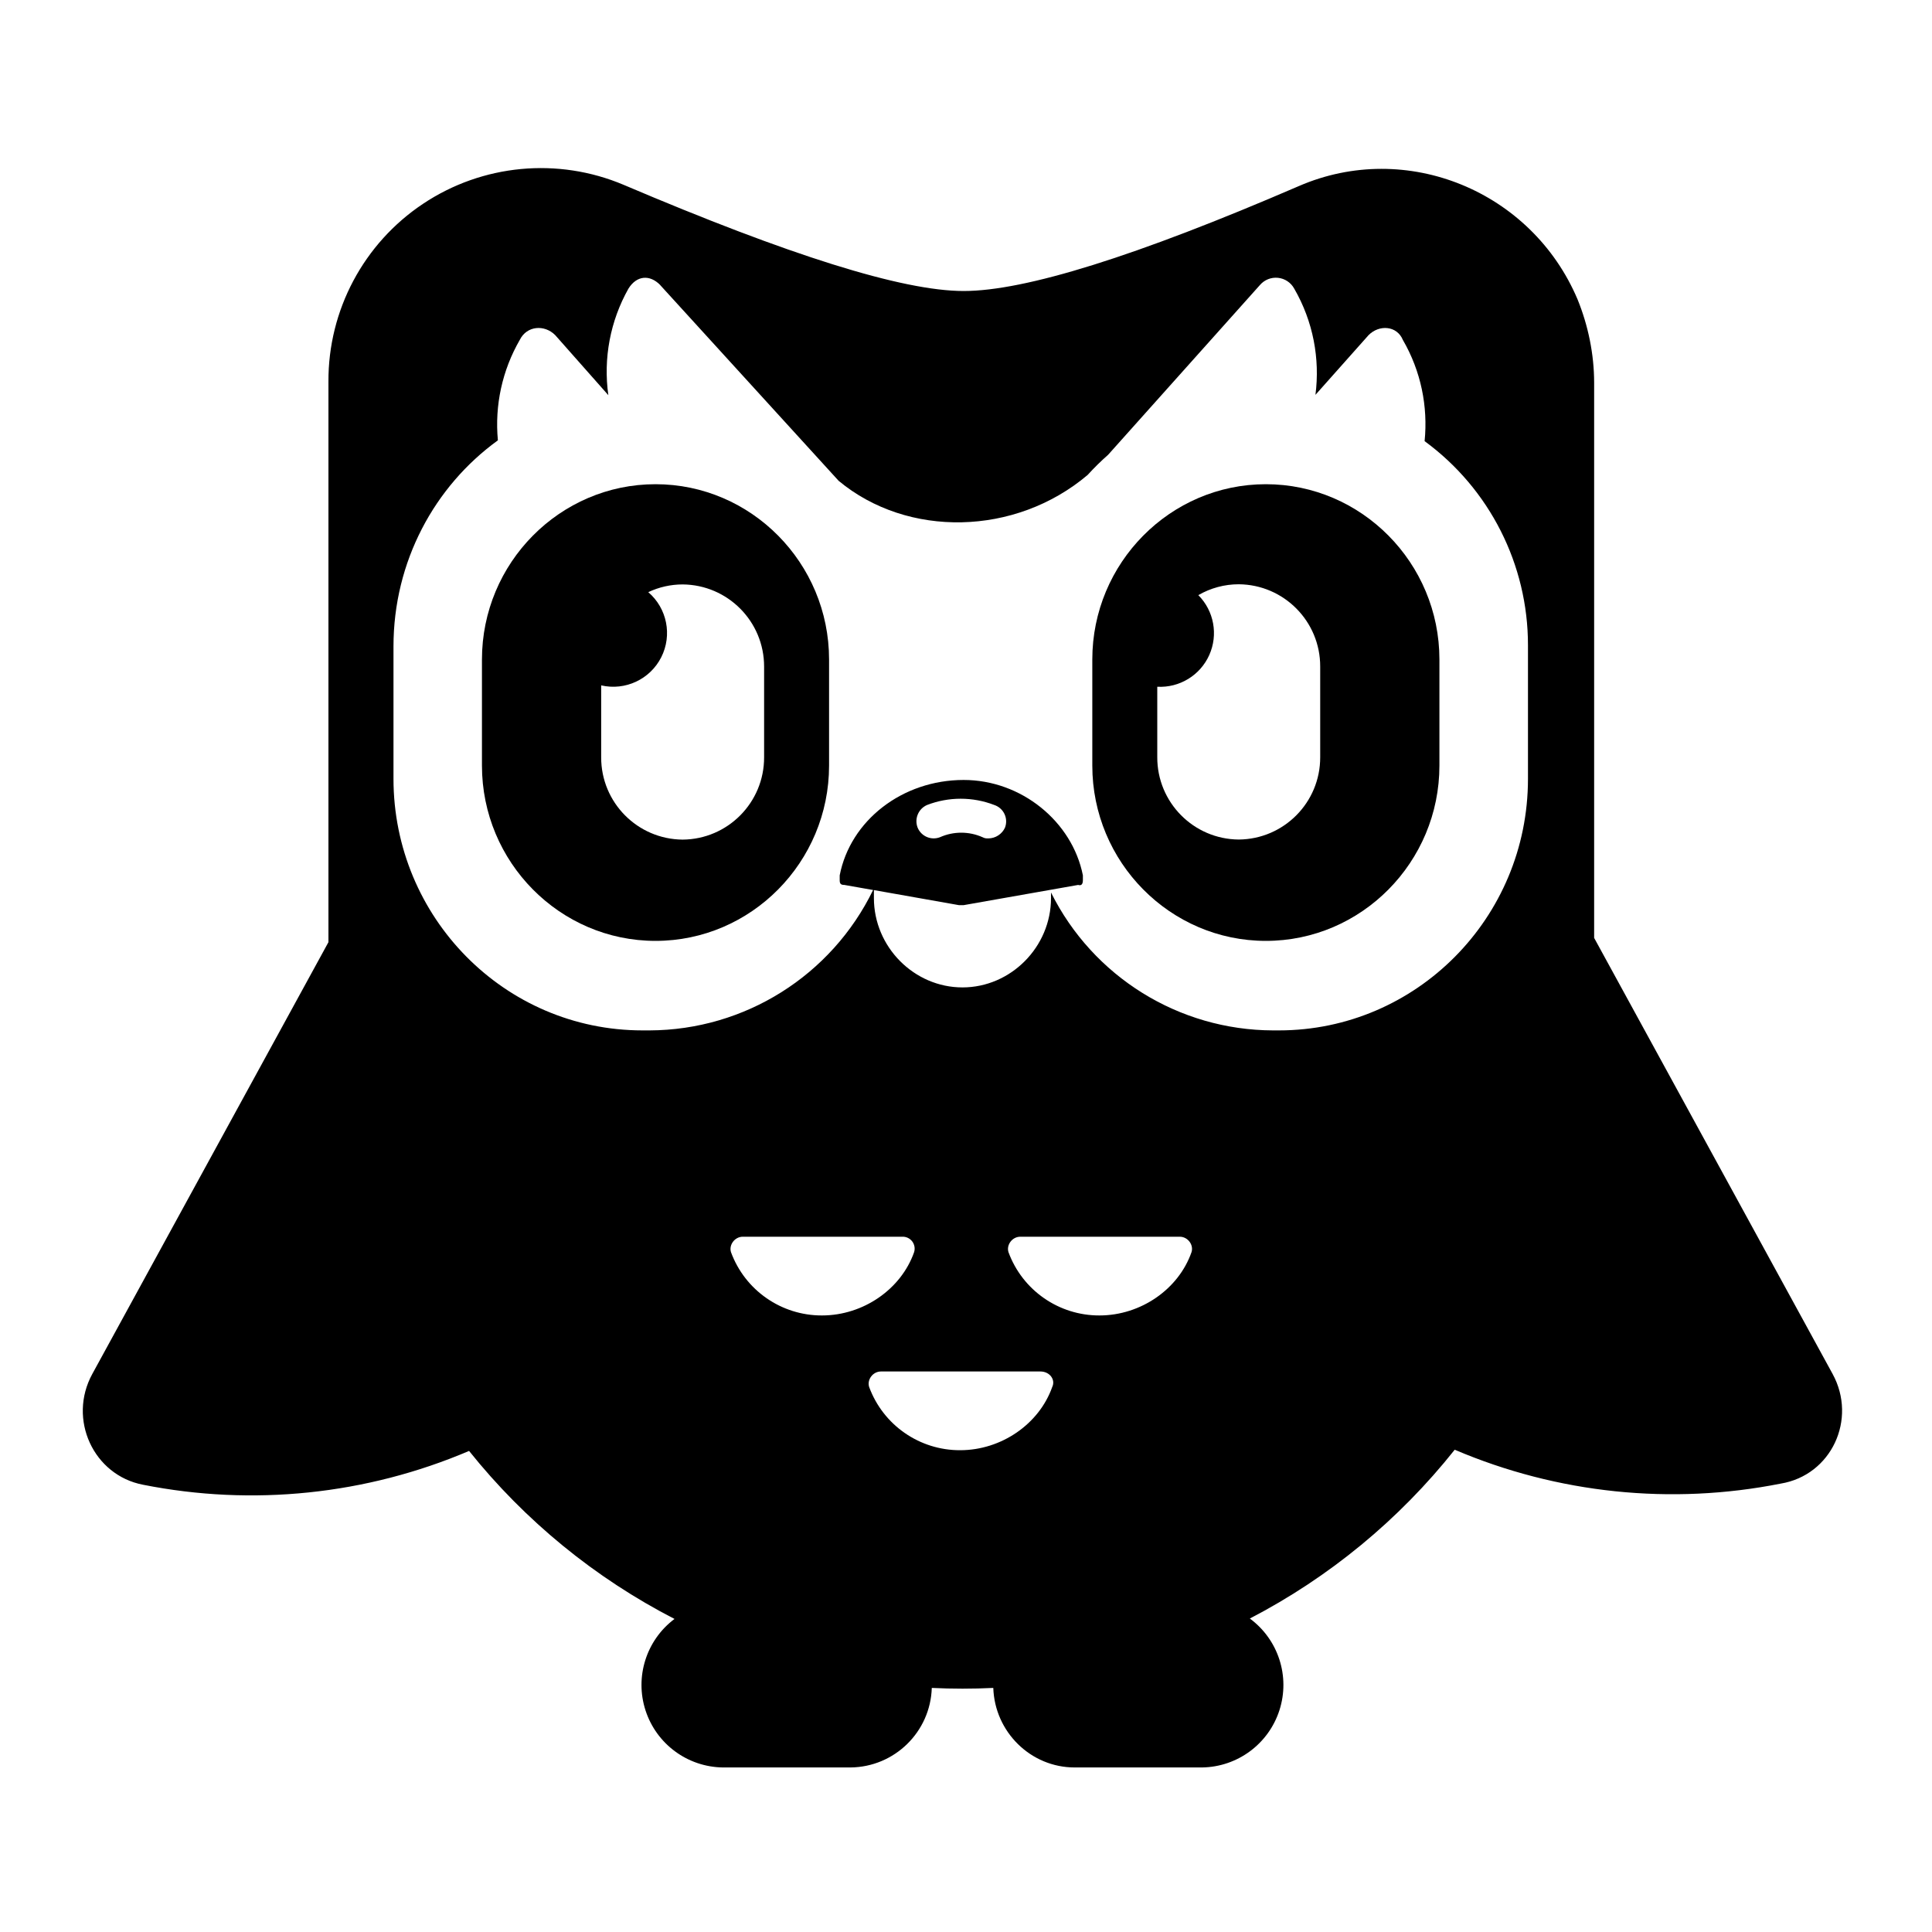
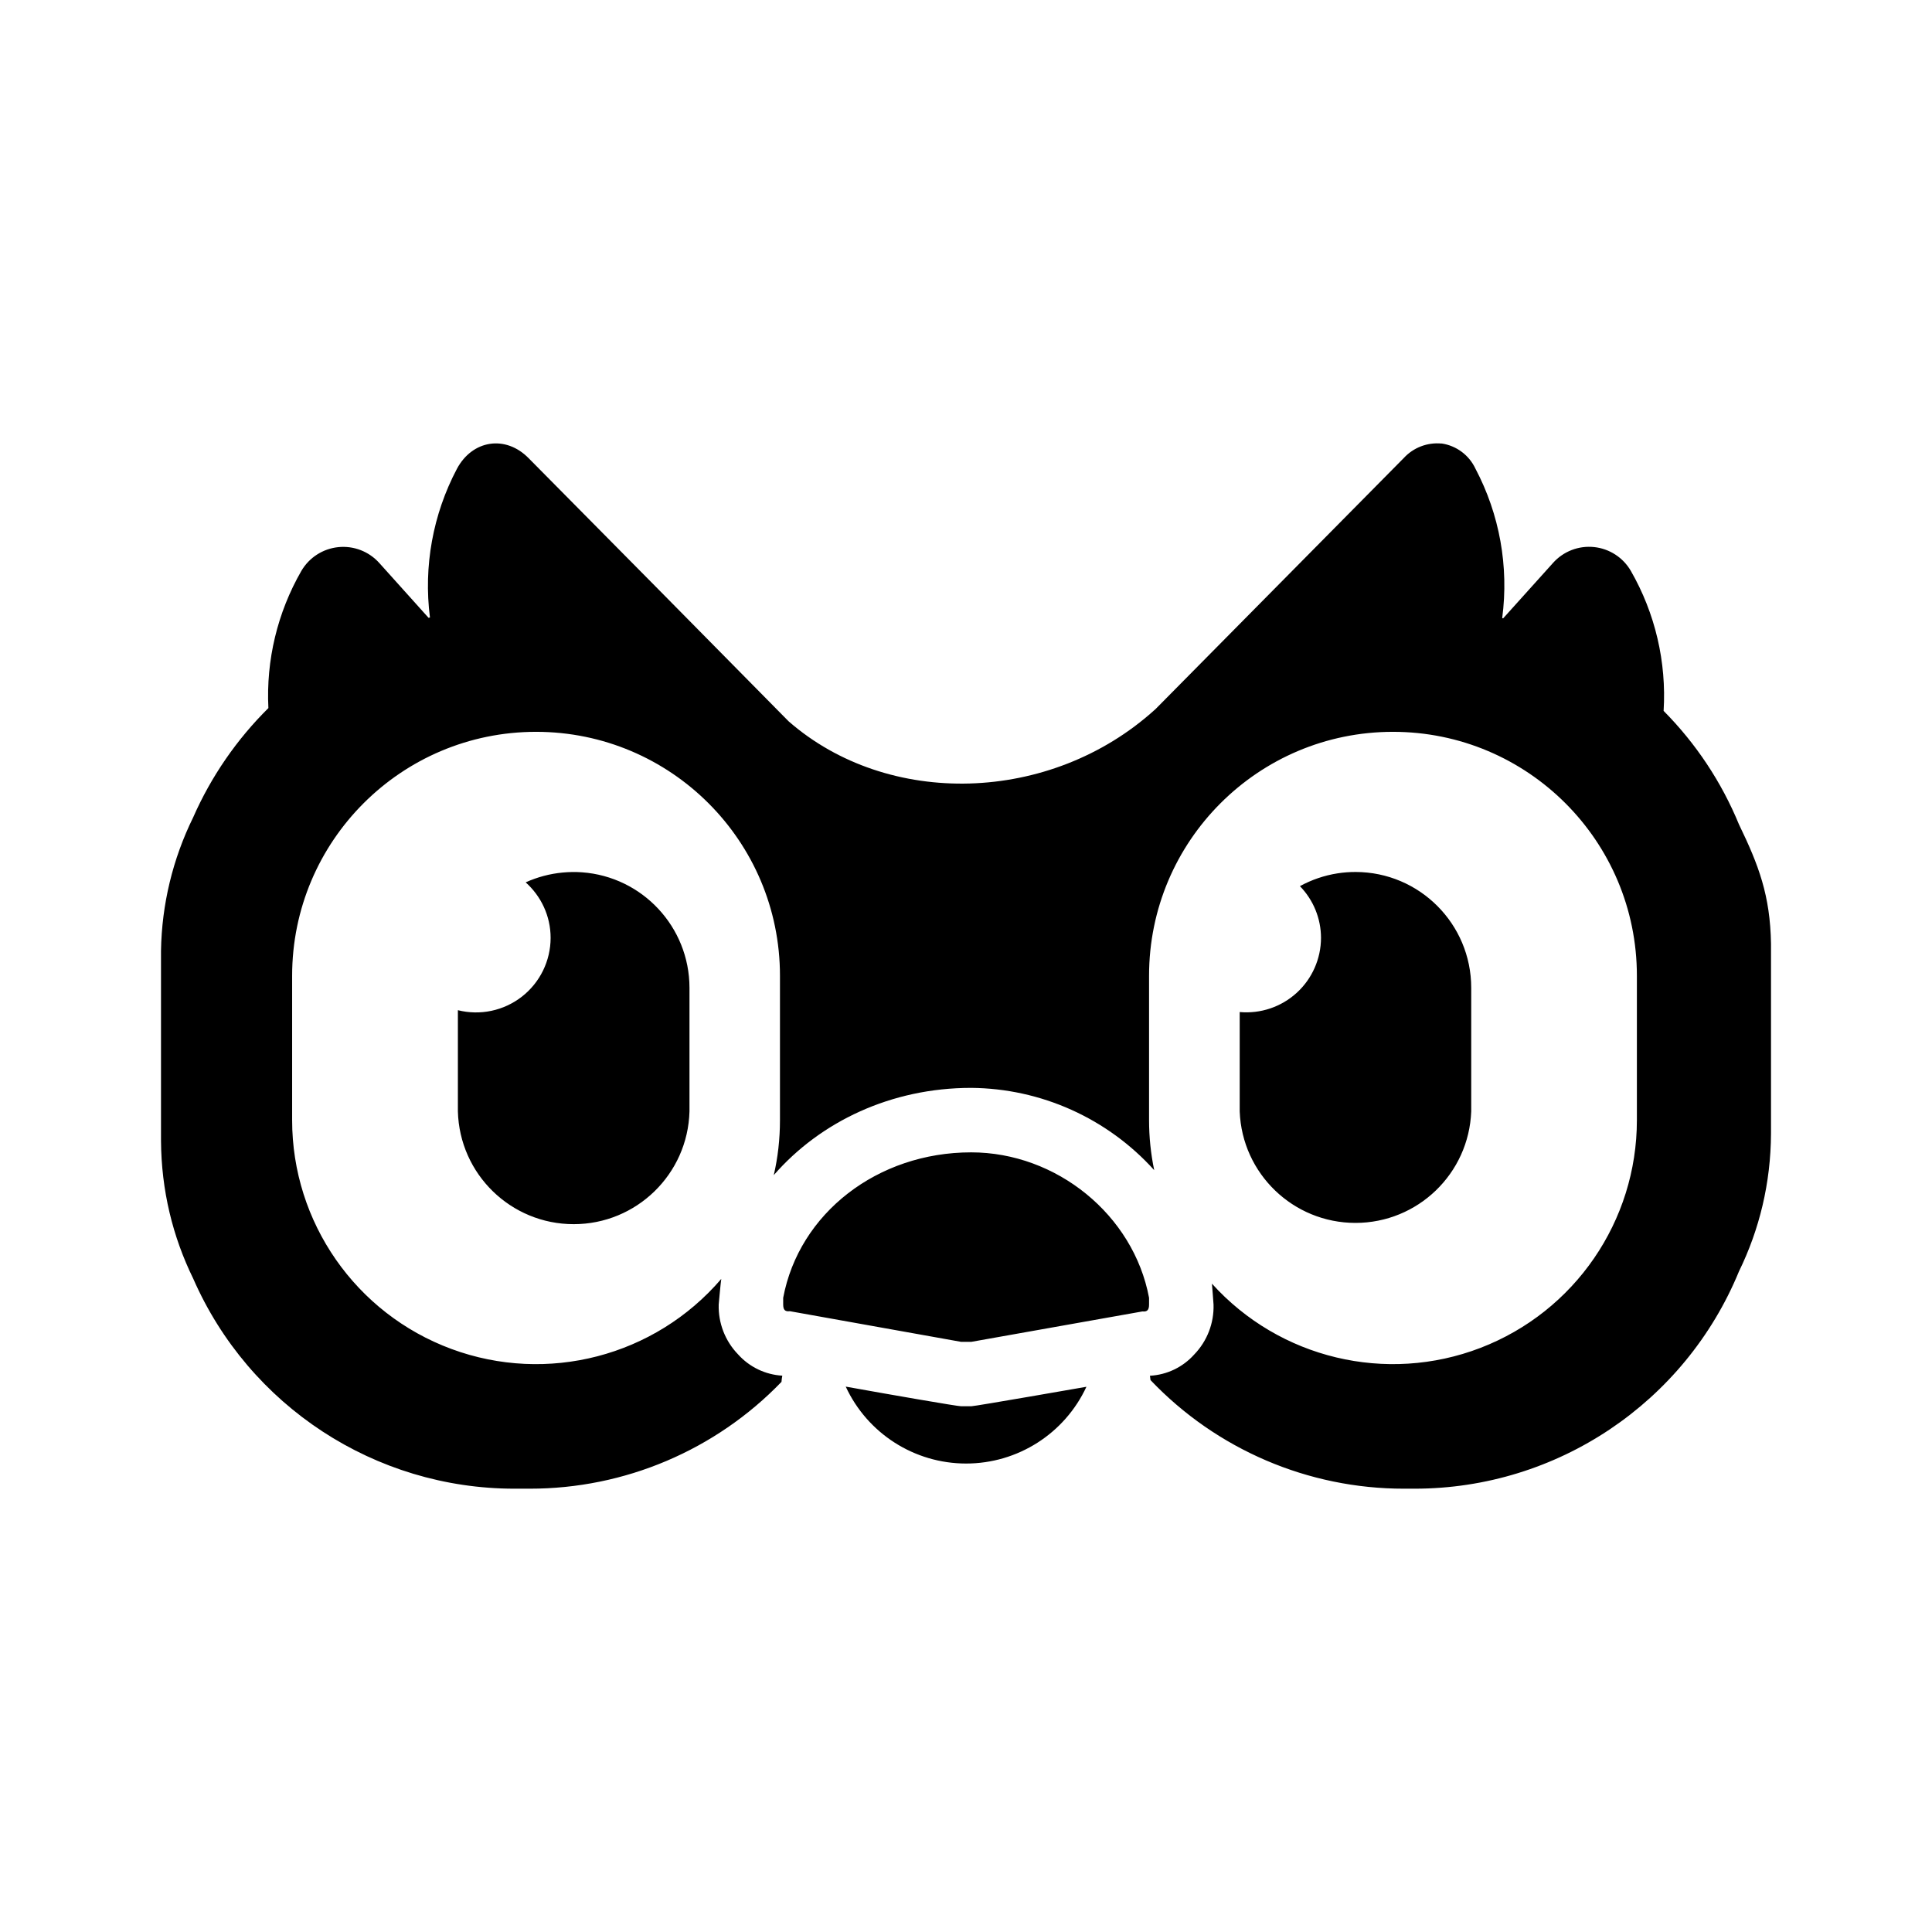
- <svg xmlns="http://www.w3.org/2000/svg" width="24" height="24" fill="none" viewBox="0 0 24 24">
-   <path fill="#000" fill-rule="evenodd" d="M10.299 8.193c0-1.2-.968-2.178-2.156-2.178s-2.156.978-2.156 2.178V9.51c0 1.2.968 2.178 2.156 2.178s2.156-.978 2.156-2.178zm-.807.088A1.02 1.02 0 0 0 8.48 7.26a1 1 0 0 0-.427.096.668.668 0 0 1-.585 1.158v.894A1.02 1.02 0 0 0 8.48 10.43a1.02 1.02 0 0 0 1.012-1.023zm8.389-.088c0-1.2-.968-2.178-2.156-2.178s-2.156.978-2.156 2.178V9.51c0 1.2.968 2.178 2.156 2.178s2.156-.978 2.156-2.178zM16.4 8.28a1.02 1.02 0 0 0-1.012-1.022 1 1 0 0 0-.502.135.668.668 0 0 1-.51 1.138v.875a1.02 1.02 0 0 0 1.012 1.023A1.02 1.02 0 0 0 16.4 9.407V8.281" clip-rule="evenodd" />
-   <path fill="#000" fill-rule="evenodd" d="M7.747 2.296c2.053.874 3.461 1.319 4.224 1.319.762 0 2.141-.43 4.165-1.304 1.335-.578 2.89.06 3.461 1.408.132.325.206.681.206 1.037v6.895l2.962 5.416c.308.563-.014 1.259-.645 1.363a6.9 6.9 0 0 1-4.049-.421 7.9 7.9 0 0 1-2.545 2.097 1.025 1.025 0 0 1-.593 1.85H13.35c-.546 0-.993-.441-1.011-.988a8 8 0 0 1-.764 0 1.02 1.02 0 0 1-1.011.988H8.979a1.025 1.025 0 0 1-.6-1.845 7.9 7.9 0 0 1-2.552-2.087 6.9 6.9 0 0 1-4.05.42c-.616-.118-.938-.814-.63-1.377l2.933-5.363V4.741a2.64 2.64 0 0 1 3.667-2.445m3.608 13.26a.148.148 0 0 0-.147-.193h-1.98c-.103 0-.176.104-.147.193a1.2 1.2 0 0 0 1.13.785c.513 0 .982-.326 1.144-.785m3.3-.193h-1.98c-.103 0-.176.104-.147.193a1.2 1.2 0 0 0 1.13.785c.513 0 .982-.326 1.143-.785.03-.09-.044-.193-.146-.193m-1.731 1.674h-1.98c-.103 0-.176.104-.147.193a1.2 1.2 0 0 0 1.13.785c.513 0 .982-.326 1.144-.785.044-.09-.03-.193-.147-.193M8.201 3.541l2.217 2.432c.855.711 2.195.687 3.093-.073q.12-.132.254-.25l1.887-2.11a.26.26 0 0 1 .425.045c.236.408.322.872.264 1.32l.66-.742c.132-.133.352-.119.426.06.225.388.313.827.27 1.257a3.14 3.14 0 0 1 1.284 2.535v1.66c0 1.732-1.393 3.125-3.094 3.125h-.074a3.09 3.09 0 0 1-2.757-1.713v.069c0 .607-.499 1.11-1.1 1.11s-1.1-.503-1.1-1.11v-.099l1.056.187h.059l1.422-.251c.044.014.059-.015.059-.06v-.059c-.132-.667-.763-1.185-1.481-1.185-.763 0-1.408.504-1.54 1.185v.06c0 .044.014.059.058.059l.357.063A3.1 3.1 0 0 1 8.07 12.8h-.088c-1.716 0-3.094-1.407-3.094-3.126V8.03c0-1.055.51-1.99 1.297-2.56a2.1 2.1 0 0 1 .272-1.248c.088-.178.308-.192.44-.059l.66.746a2.1 2.1 0 0 1 .25-1.324c.102-.163.263-.178.395-.044Zm4.078 6.874a.23.23 0 0 0 .205-.133.215.215 0 0 0-.132-.282 1.16 1.16 0 0 0-.836 0 .22.22 0 0 0-.117.281.216.216 0 0 0 .278.119.65.65 0 0 1 .528 0c.03.015.044.015.074.015" clip-rule="evenodd" />
+ <svg xmlns="http://www.w3.org/2000/svg" viewBox="0 0 24 24">
+   <path d="M17.908 5.51a.565.565 0 0 0-.47.18l-3.085 3.12-.007.006c-1.297 1.174-3.316 1.223-4.55.144a1647.57 1647.57 0 0 0-3.228-3.267c-.286-.293-.7-.229-.892.131a3.112 3.112 0 0 0-.335 1.847c-.005.001-.01.001-.017.004l-.612-.681a.602.602 0 0 0-.969.099 3.108 3.108 0 0 0-.409 1.703c-.39.386-.71.847-.935 1.359A3.897 3.897 0 0 0 2 11.81v2.36c.004.617.145 1.192.4 1.713a4.357 4.357 0 0 0 3.99 2.61h.19a4.34 4.34 0 0 0 3.128-1.327.622.622 0 0 1 .01-.077.8.8 0 0 1-.55-.265.856.856 0 0 1-.24-.62s.026-.289.032-.317a3.03 3.03 0 0 1-5.331-1.972v-1.794a3.03 3.03 0 0 1 6.06 0v1.794c0 .235-.026.464-.077.683.58-.666 1.46-1.084 2.452-1.084a3.096 3.096 0 0 1 2.274 1.022 3.045 3.045 0 0 1-.064-.62v-1.795a3.03 3.03 0 0 1 6.06 0v1.794a3.03 3.03 0 0 1-5.279 2.031c.002.01.02.26.02.26a.855.855 0 0 1-.24.62.795.795 0 0 1-.55.264.671.671 0 0 1 .007.054 4.343 4.343 0 0 0 3.15 1.349h.134a4.357 4.357 0 0 0 4.026-2.699c.254-.52.395-1.096.398-1.712v-2.36c-.01-.598-.152-.973-.398-1.481a4.358 4.358 0 0 0-.936-1.41 3.111 3.111 0 0 0-.407-1.739.6.6 0 0 0-.966-.1l-.62.689h-.003l-.005-.002-.004-.002a3.104 3.104 0 0 0-.333-1.856.553.553 0 0 0-.42-.312zm-1.067 5.322a1.439 1.439 0 0 0-.225.017 1.439 1.439 0 0 0-.468.159.922.922 0 0 1 .262.643.927.927 0 0 1-1.01.921v1.234a1.439 1.439 0 0 0 2.876 0V12.27a1.439 1.439 0 0 0-1.435-1.438zm-9.612.004a1.44 1.44 0 0 0-.239.003 1.44 1.44 0 0 0-.46.122c.19.17.31.416.31.69a.927.927 0 0 1-1.152.898v1.257a1.439 1.439 0 0 0 2.877 0V12.27a1.44 1.44 0 0 0-1.336-1.434m4.835 3.479c-1.165 0-2.138.757-2.335 1.807v.082c0 .066.022.092.082.084l2.129.381h.125l2.127-.378c.06.007.082-.02.082-.085v-.084c-.193-1.031-1.15-1.807-2.21-1.807zm-1.558 2.91a1.648 1.648 0 0 0 2.99.002s-1.384.242-1.43.242h-.126c-.048 0-.851-.139-1.434-.244z" />
</svg>
